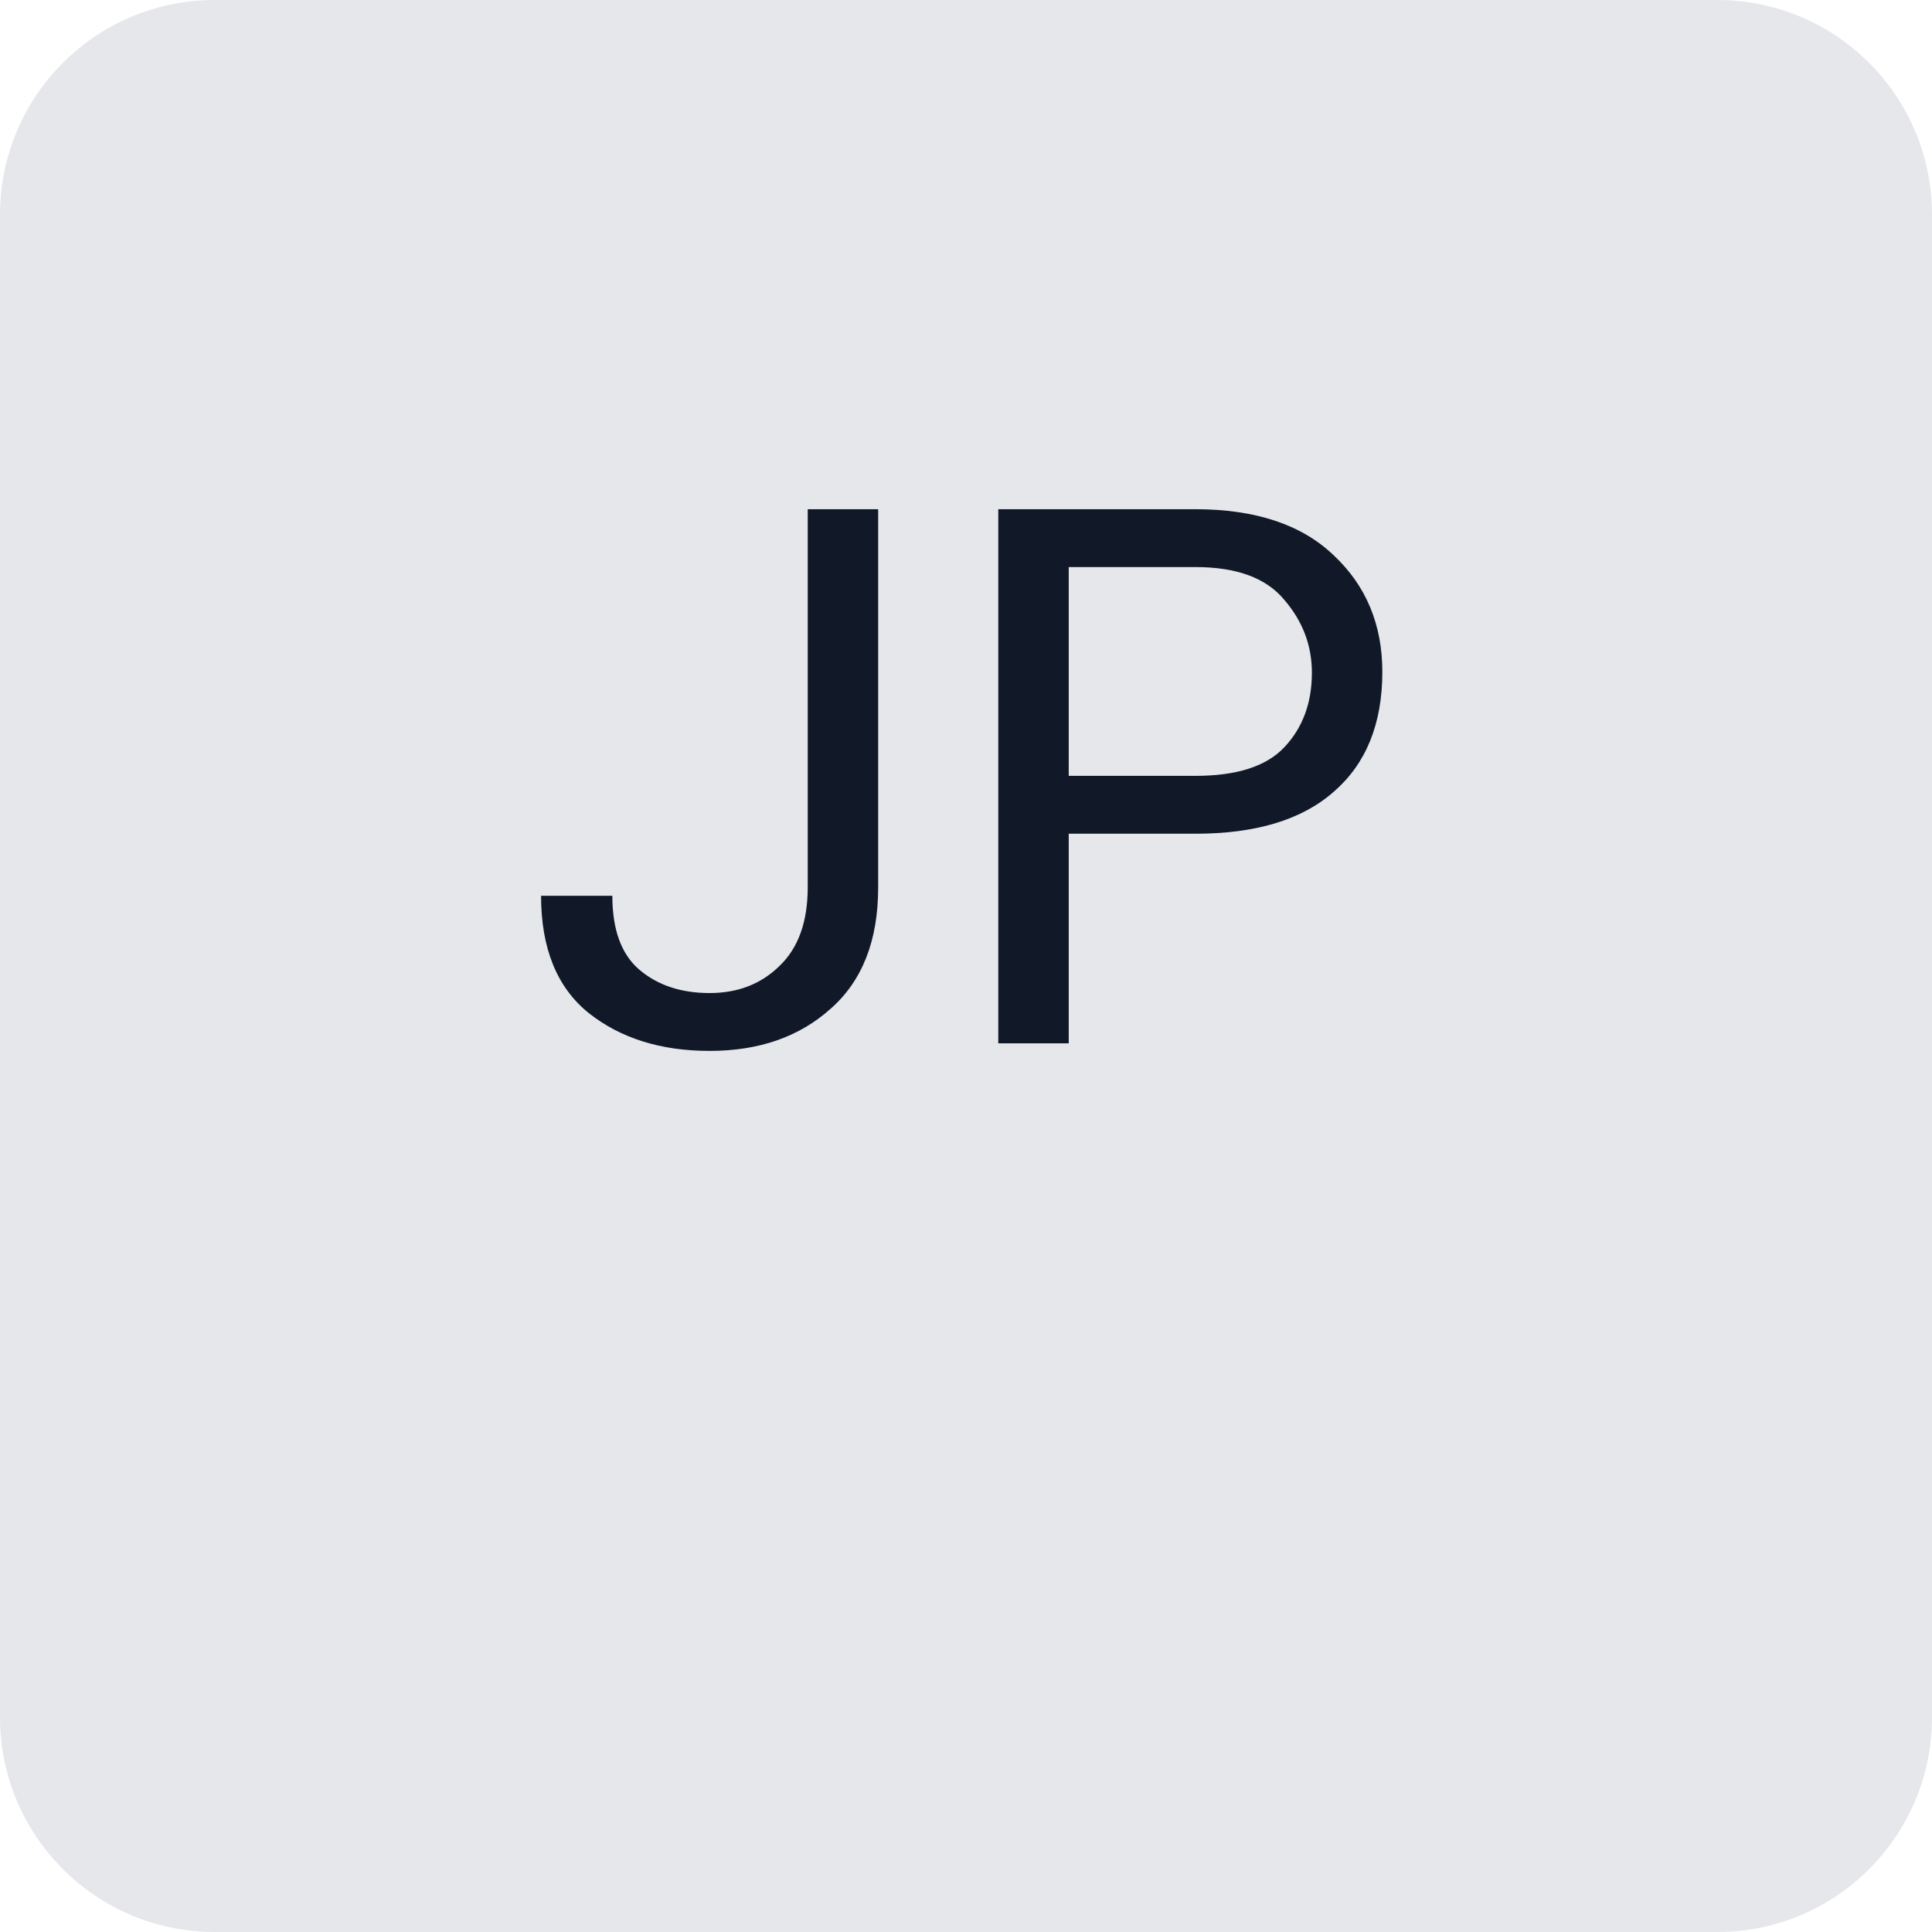
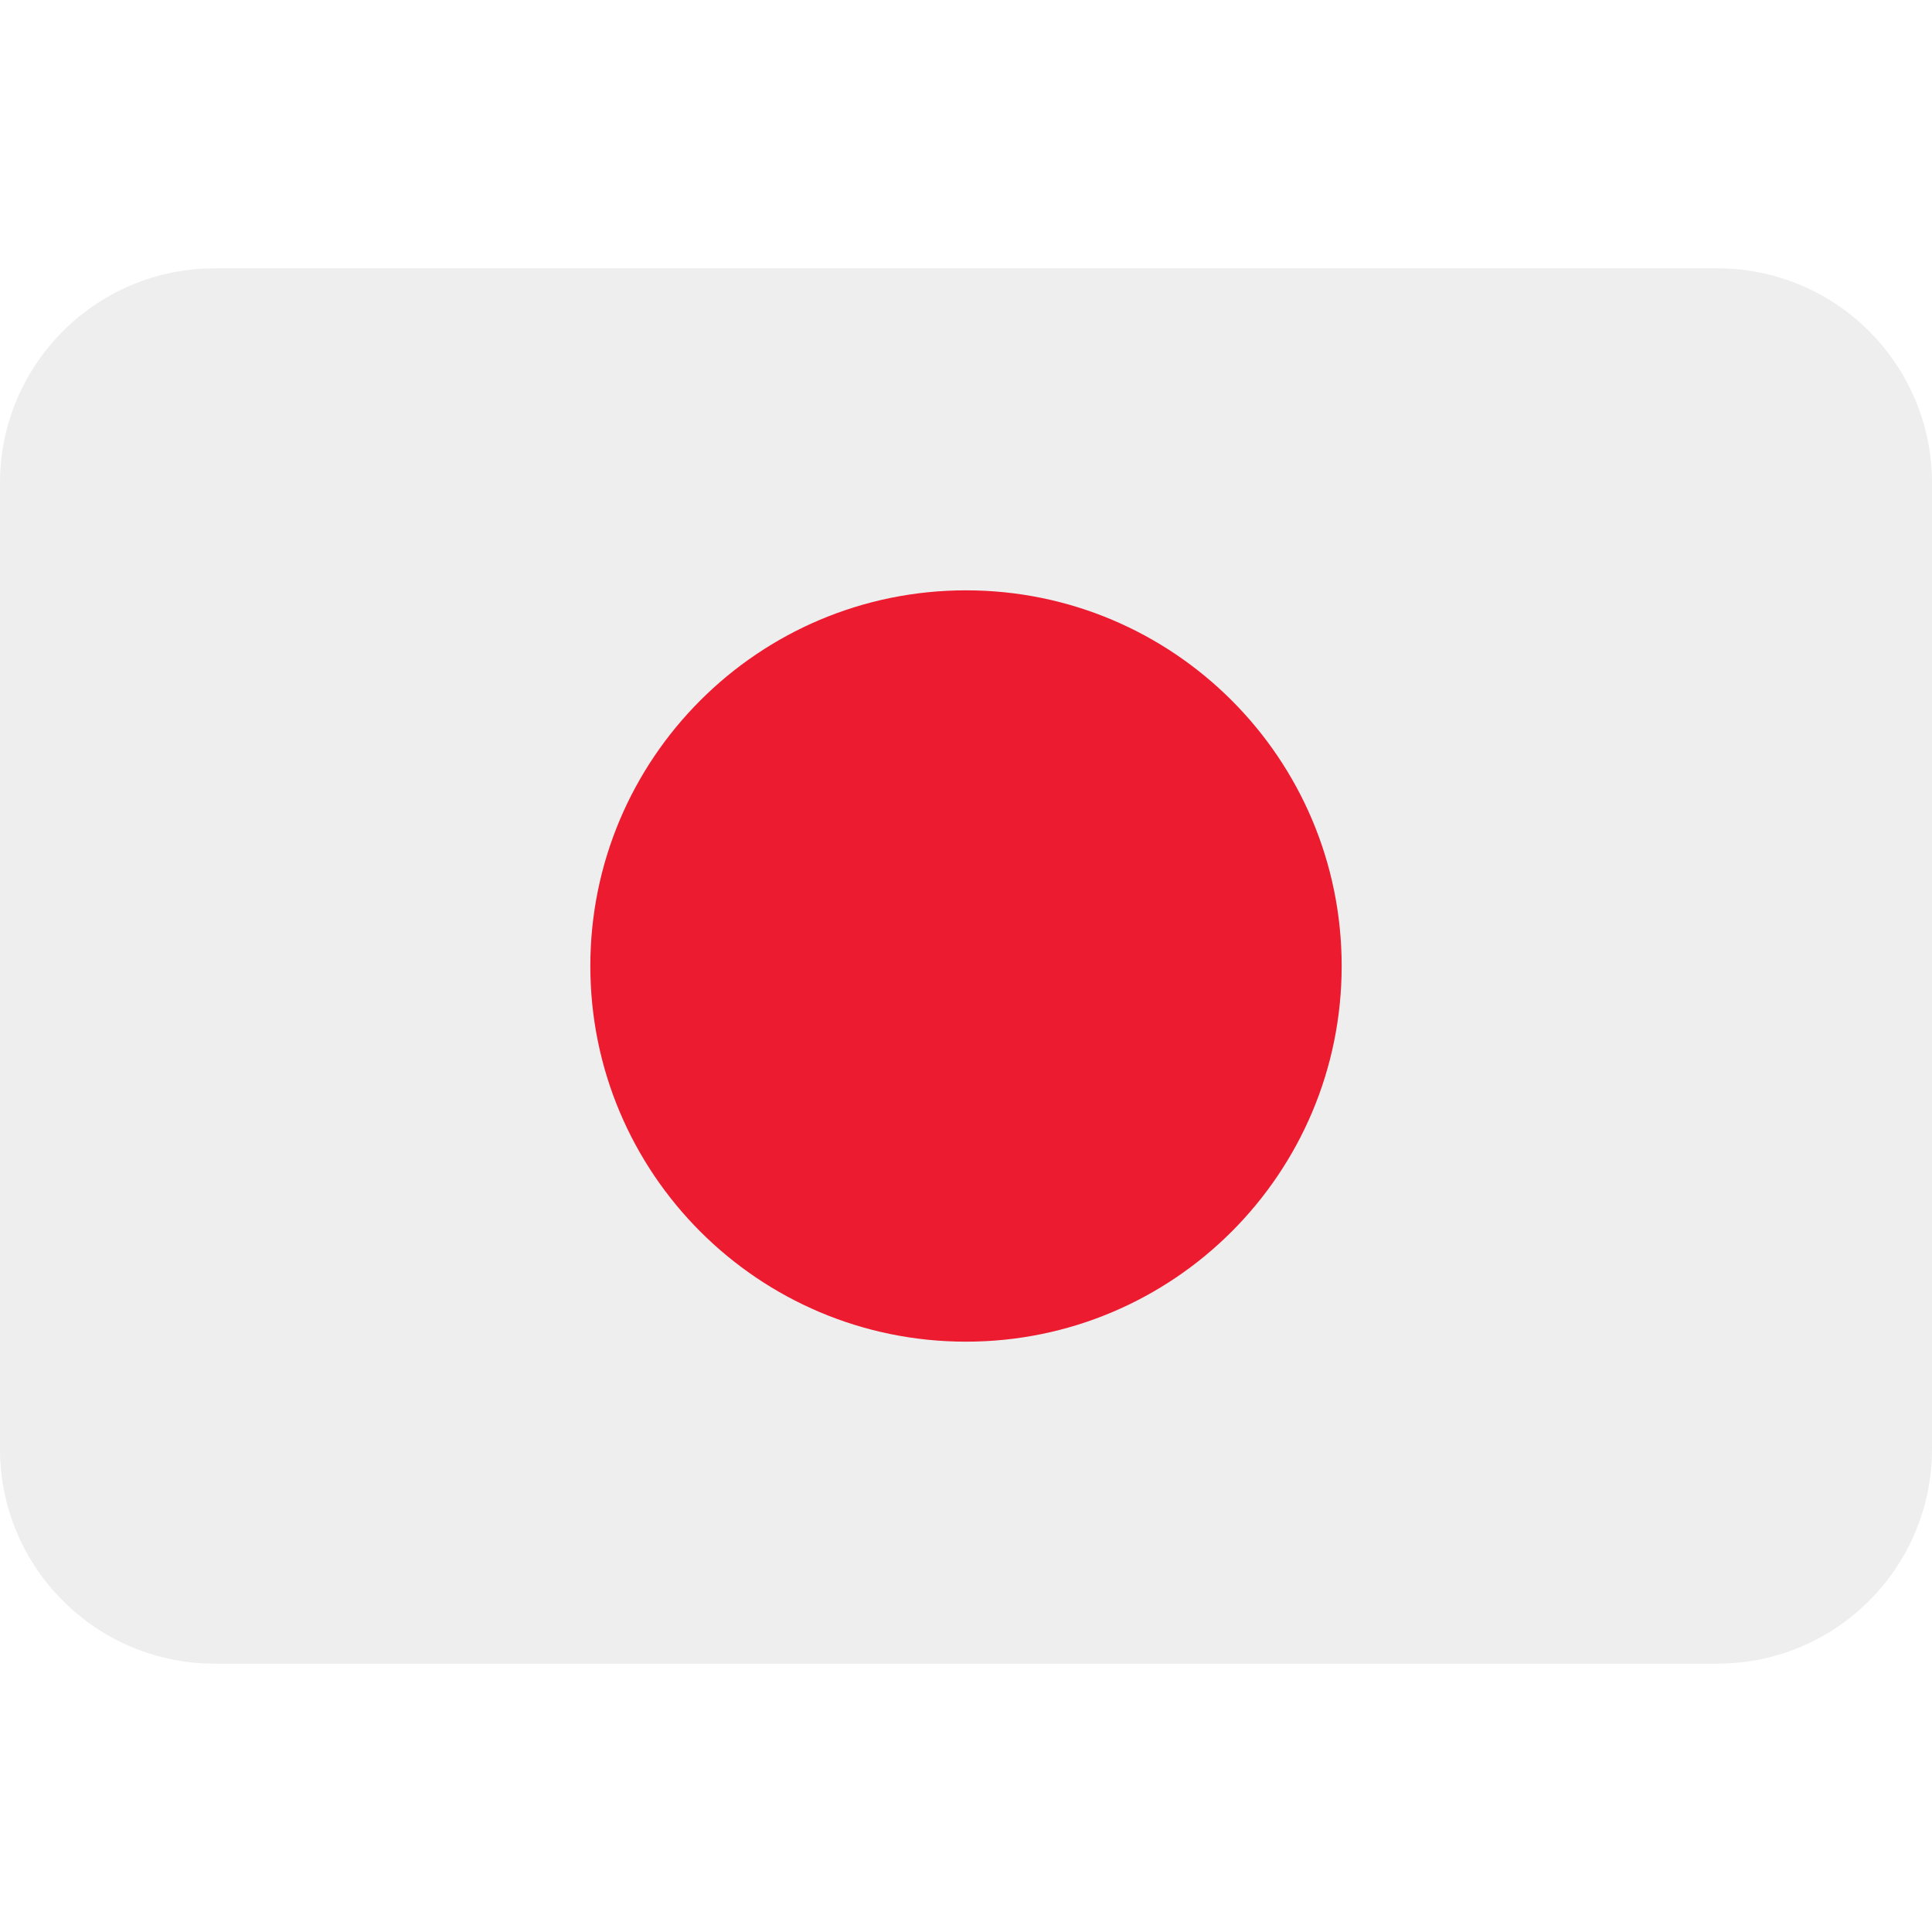
- <svg xmlns="http://www.w3.org/2000/svg" width="36" height="36" viewBox="0 0 36 36">
-   <rect x="0" y="0" width="36" height="36" rx="4" fill="#e5e7eb" />
-   <text x="50%" y="54%" text-anchor="middle" font-size="14" font-family="system-ui, -apple-system, Segoe UI, Roboto" fill="#111827">JP</text>
+ <svg xmlns="http://www.w3.org/2000/svg" viewBox="0 0 36 36">
+   <path fill="#EEE" d="M36 27c0 2.209-1.791 4-4 4H4c-2.209 0-4-1.791-4-4V9c0-2.209 1.791-4 4-4h28c2.209 0 4 1.791 4 4v18z" />
+   <circle fill="#ED1B2F" cx="18" cy="18" r="7" />
</svg>
